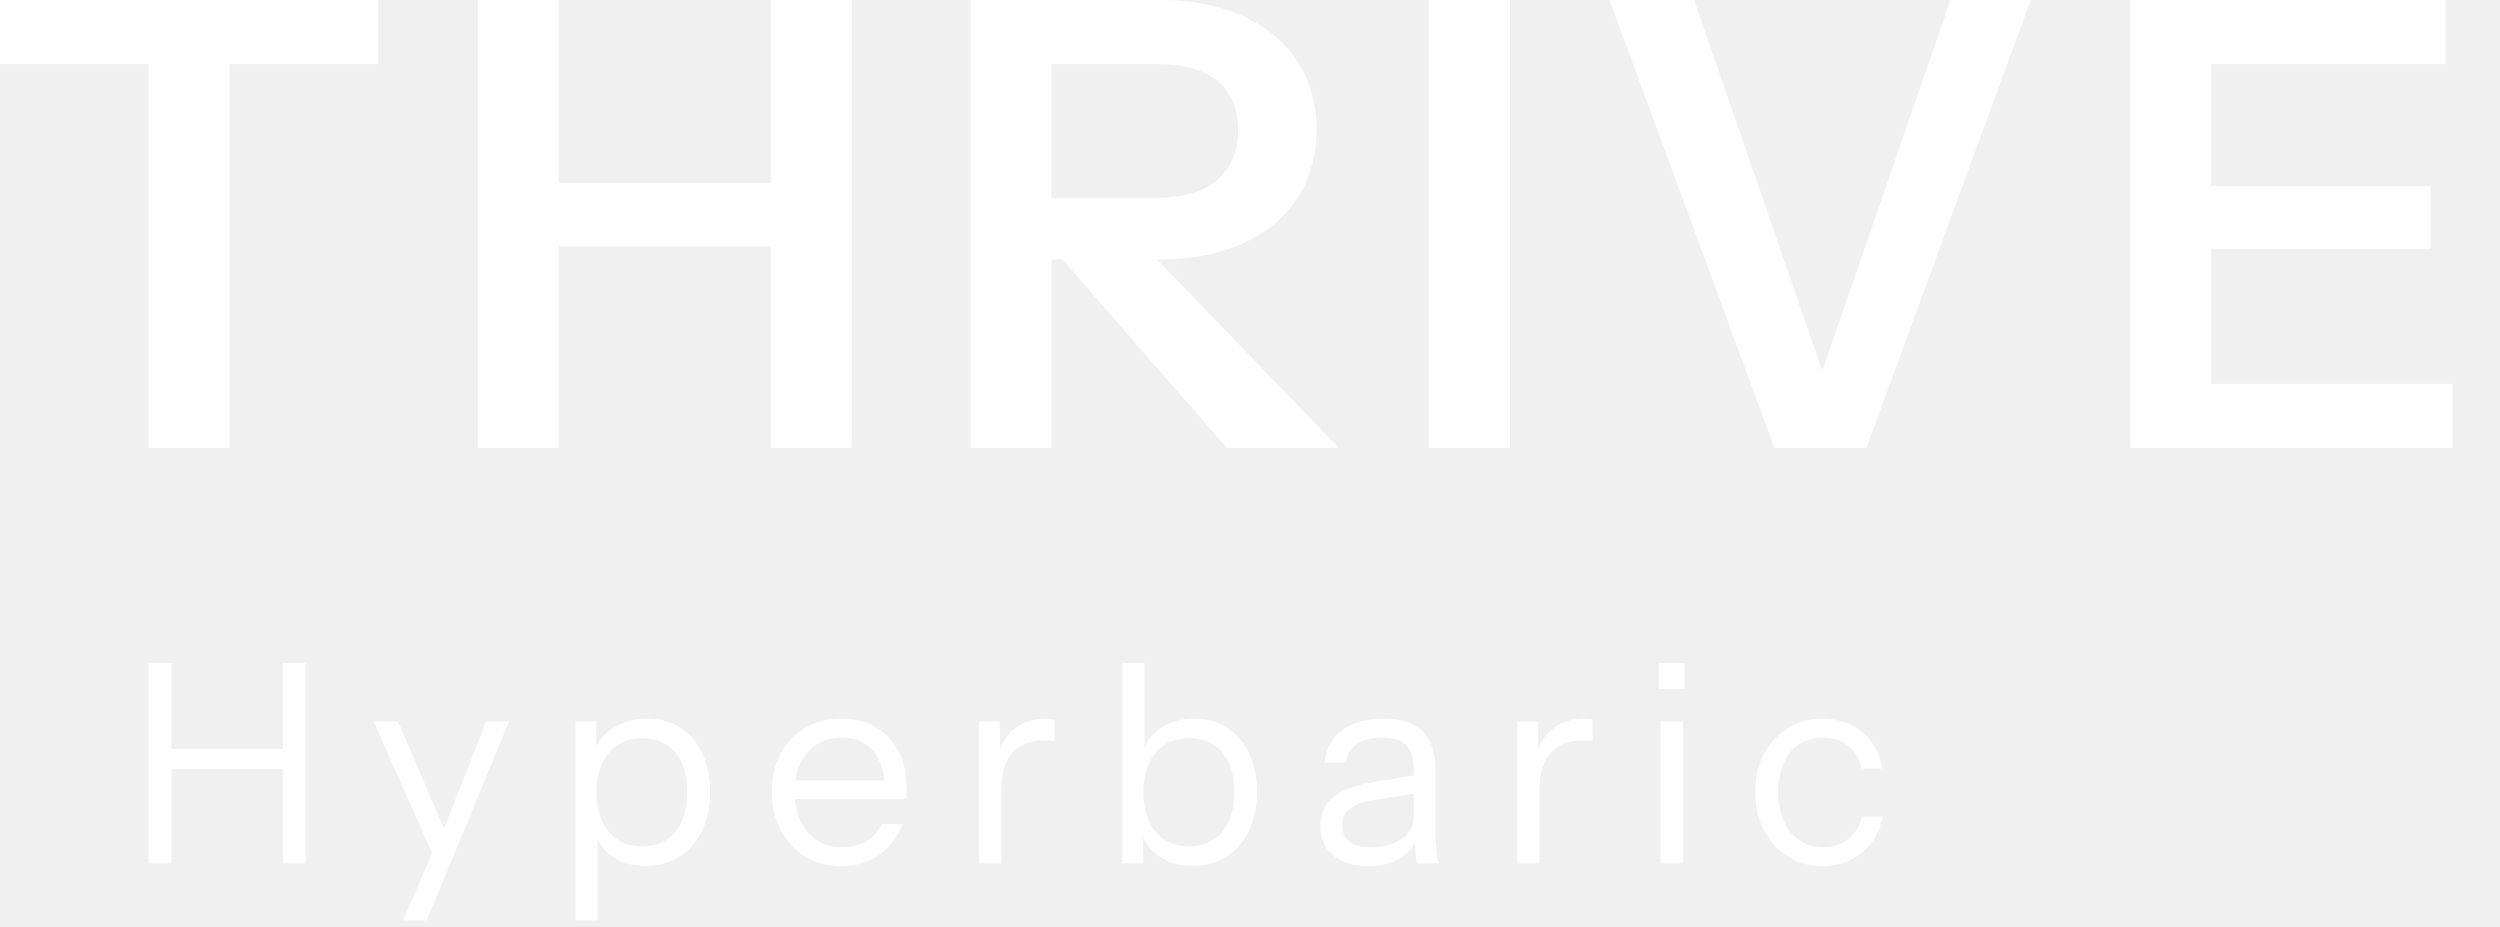
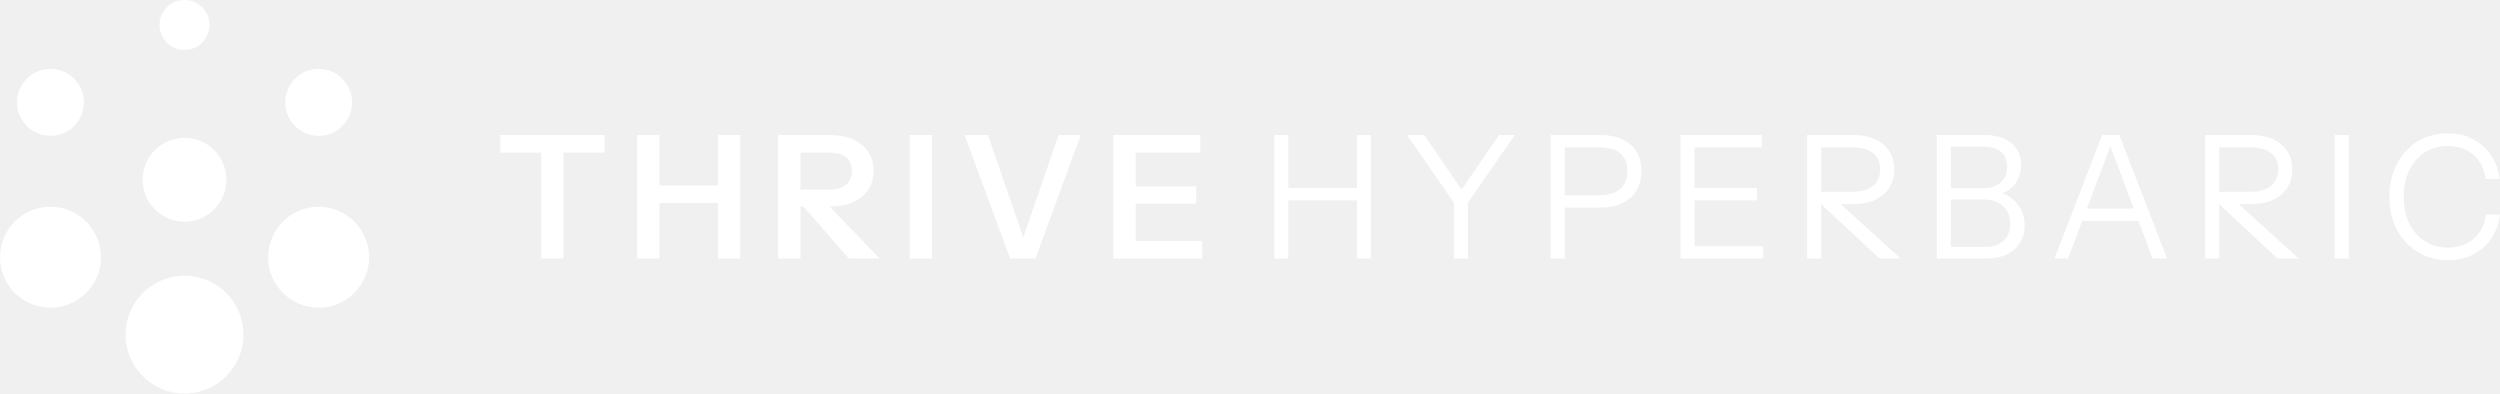
- <svg xmlns="http://www.w3.org/2000/svg" viewBox="0.00 0.00 305.39 113.12" role="img" aria-label="Thrive Hyperbaric">
-   <path fill="#FFFFFF" d="M18.164 54.72V7.828H0.0V0.0H46.208V7.828H28.044V54.72ZM58.368 54.72V0.0H68.248V54.72ZM94.164 54.72V0.0H104.044V54.72ZM63.08 22.344H98.648V30.096H63.08ZM118.56 54.72V0.0H141.664Q147.516 0.0 151.848 1.976Q156.18 3.952 158.498 7.524Q160.816 11.096 160.816 15.884Q160.816 20.596 158.498 24.168Q156.18 27.74 151.848 29.716Q147.516 31.692 141.664 31.692H126.312V24.168H141.36Q146.148 24.168 148.694 21.964Q151.24 19.76 151.24 15.884Q151.24 12.008 148.732 9.918Q146.224 7.828 141.36 7.828H128.44V54.72ZM149.872 54.72 125.476 26.752H136.572L163.552 54.72ZM174.572 54.72V0.0H184.452V54.72ZM216.752 54.72 196.612 0.0H206.948L223.44 47.728H221.768L238.26 0.0H248.064L228 54.72ZM260.224 54.72V0.0H270.104V54.72ZM264.936 54.72V46.892H299.592V54.72ZM264.936 30.4V22.724H296.932V30.4ZM264.936 7.828V0.0H298.756V7.828Z" />
-   <path fill="#FFFFFF" d="M18.164 105.466V80.986H20.952V105.466ZM34.552 105.466V80.986H37.34V105.466ZM19.592 91.492H35.776V93.94H19.592ZM49.24 112.436 53.116 103.426 53.728 102.474 59.406 88.126H62.194L52.13 112.436ZM53.422 105.636 45.636 88.126H48.628L55.326 103.8ZM78.854 105.772Q76.406 105.772 74.74 104.582Q73.074 103.392 72.462 101.216L73.006 101.148V112.436H70.286V88.126H72.836V92.172L72.462 92.07Q73.108 90.064 74.91 88.925Q76.712 87.786 79.092 87.786Q81.404 87.786 83.121 88.908Q84.838 90.03 85.79 92.036Q86.742 94.042 86.742 96.728Q86.742 99.448 85.756 101.488Q84.77 103.528 83.002 104.65Q81.234 105.772 78.854 105.772ZM78.446 103.392Q81.03 103.392 82.492 101.607Q83.954 99.822 83.954 96.728Q83.954 93.668 82.492 91.917Q81.03 90.166 78.446 90.166Q75.862 90.166 74.366 91.951Q72.87 93.736 72.87 96.83Q72.87 99.856 74.366 101.624Q75.862 103.392 78.446 103.392ZM102.756 105.806Q100.274 105.806 98.37 104.633Q96.466 103.46 95.378 101.42Q94.29 99.38 94.29 96.728Q94.29 94.076 95.361 92.053Q96.432 90.03 98.37 88.908Q100.308 87.786 102.824 87.786Q105.238 87.786 107.023 88.84Q108.808 89.894 109.777 91.798Q110.746 93.702 110.746 96.286Q110.746 96.626 110.729 96.932Q110.712 97.238 110.644 97.612H96.33V95.334H108.978L108.094 96.592Q108.094 93.464 106.717 91.781Q105.34 90.098 102.824 90.098Q100.24 90.098 98.659 91.883Q97.078 93.668 97.078 96.694Q97.078 99.788 98.659 101.641Q100.24 103.494 102.892 103.494Q104.558 103.494 105.816 102.763Q107.074 102.032 107.652 100.672H110.236Q109.386 103.052 107.397 104.429Q105.408 105.806 102.756 105.806ZM119.586 105.466V88.126H122.136V92.546H122.306V105.466ZM122.306 96.422 121.864 92.308Q122.476 90.098 124.04 88.942Q125.604 87.786 127.644 87.786Q128.494 87.786 128.8 87.922V90.54Q128.63 90.472 128.324 90.455Q128.018 90.438 127.576 90.438Q124.992 90.438 123.649 91.985Q122.306 93.532 122.306 96.422ZM145.664 105.772Q143.216 105.772 141.55 104.582Q139.884 103.392 139.272 101.216L139.646 101.148V105.466H137.096V80.986H139.816V92.172L139.442 92.07Q140.088 90.064 141.805 88.925Q143.522 87.786 145.902 87.786Q148.214 87.786 149.931 88.908Q151.648 90.03 152.6 92.036Q153.552 94.042 153.552 96.728Q153.552 99.448 152.566 101.488Q151.58 103.528 149.812 104.65Q148.044 105.772 145.664 105.772ZM145.256 103.392Q147.84 103.392 149.302 101.607Q150.764 99.822 150.764 96.728Q150.764 93.668 149.302 91.917Q147.84 90.166 145.256 90.166Q142.672 90.166 141.176 91.951Q139.68 93.736 139.68 96.83Q139.68 99.856 141.176 101.624Q142.672 103.392 145.256 103.392ZM173.102 105.466Q172.966 104.888 172.915 104.14Q172.864 103.392 172.864 102.236H172.694V93.94Q172.694 91.968 171.793 91.033Q170.892 90.098 168.886 90.098Q166.914 90.098 165.741 90.897Q164.568 91.696 164.432 93.158H161.814Q161.984 90.642 163.922 89.214Q165.86 87.786 168.988 87.786Q172.218 87.786 173.782 89.316Q175.346 90.846 175.346 93.906V102.236Q175.346 102.984 175.448 103.783Q175.55 104.582 175.72 105.466ZM167.152 105.806Q164.466 105.806 162.885 104.497Q161.304 103.188 161.304 100.91Q161.304 98.632 162.868 97.374Q164.432 96.116 167.424 95.606L173.476 94.586V96.83L167.832 97.714Q165.928 98.02 164.942 98.734Q163.956 99.448 163.956 100.808Q163.956 102.134 164.857 102.814Q165.758 103.494 167.526 103.494Q169.804 103.494 171.249 102.457Q172.694 101.42 172.694 99.754L173.136 102.168Q172.592 103.902 171.011 104.854Q169.43 105.806 167.152 105.806ZM185.342 105.466V88.126H187.892V92.546H188.062V105.466ZM188.062 96.422 187.62 92.308Q188.232 90.098 189.796 88.942Q191.36 87.786 193.4 87.786Q194.25 87.786 194.556 87.922V90.54Q194.386 90.472 194.08 90.455Q193.774 90.438 193.332 90.438Q190.748 90.438 189.405 91.985Q188.062 93.532 188.062 96.422ZM202.852 105.466V88.126H205.572V105.466ZM202.648 84.182V80.986H205.776V84.182ZM222.64 105.806Q220.26 105.806 218.407 104.633Q216.554 103.46 215.483 101.403Q214.412 99.346 214.412 96.728Q214.412 94.11 215.483 92.104Q216.554 90.098 218.407 88.942Q220.26 87.786 222.606 87.786Q224.544 87.786 226.091 88.534Q227.638 89.282 228.641 90.659Q229.644 92.036 229.916 93.872H227.4Q227.06 92.206 225.836 91.152Q224.612 90.098 222.674 90.098Q221.008 90.098 219.784 90.914Q218.56 91.73 217.88 93.226Q217.2 94.722 217.2 96.728Q217.2 98.734 217.88 100.264Q218.56 101.794 219.801 102.644Q221.042 103.494 222.708 103.494Q224.578 103.494 225.836 102.457Q227.094 101.42 227.434 99.754H229.95Q229.644 101.556 228.607 102.933Q227.57 104.31 226.04 105.058Q224.51 105.806 222.64 105.806Z" />
+ <svg xmlns="http://www.w3.org/2000/svg" viewBox="0 0 495.48 78.00" role="img" aria-label="Thrive Hyperbaric">
+   <circle cx="36.57" cy="35.63" r="8.31" fill="#FFFFFF" />
+   <circle cx="36.57" cy="4.95" r="4.95" fill="#FFFFFF" />
+   <circle cx="63.15" cy="20.29" r="6.63" fill="#FFFFFF" />
+   <circle cx="63.15" cy="50.98" r="10.00" fill="#FFFFFF" />
+   <circle cx="36.57" cy="66.32" r="11.68" fill="#FFFFFF" />
+   <circle cx="10.00" cy="50.98" r="10.00" fill="#FFFFFF" />
+   <circle cx="10.00" cy="20.29" r="6.63" fill="#FFFFFF" />
+   <path fill="#FFFFFF" d="M107.269 51.24V30.262H99.143V26.76H119.815V30.262H111.689V51.24ZM126.275 51.24V26.76H130.695V51.24ZM142.289 51.24V26.76H146.709V51.24ZM128.383 36.756H144.295V40.224H128.383ZM154.223 51.24V26.76H164.559Q167.177 26.76 169.115 27.644Q171.053 28.528 172.09 30.126Q173.127 31.724 173.127 33.866Q173.127 35.974 172.09 37.572Q171.053 39.17 169.115 40.054Q167.177 40.938 164.559 40.938H157.691V37.572H164.423Q166.565 37.572 167.704 36.586Q168.843 35.6 168.843 33.866Q168.843 32.132 167.721 31.197Q166.599 30.262 164.423 30.262H158.643V51.24ZM168.231 51.24 157.317 38.728H162.281L174.351 51.24ZM180.301 51.24V26.76H184.721V51.24ZM200.191 51.24 191.181 26.76H195.805L203.183 48.112H202.435L209.813 26.76H214.199L205.223 51.24ZM220.659 51.24V26.76H225.079V51.24ZM222.767 51.24V47.738H238.271V51.24ZM222.767 40.36V36.926H237.081V40.36ZM222.767 30.262V26.76H237.897V30.262Z" />
+   <path fill="#FFFFFF" d="M252.551 51.24V26.76H255.339V51.24ZM268.939 51.24V26.76H271.727V51.24ZM253.979 37.266H270.163V39.714H253.979ZM288.149 51.24V40.156L278.867 26.76H282.267L290.325 38.524H289.033L297.091 26.76H300.219L290.937 40.156V51.24ZM307.359 51.24V26.76H317.083Q319.701 26.76 321.537 27.61Q323.373 28.46 324.342 30.058Q325.311 31.656 325.311 33.9Q325.311 36.144 324.342 37.759Q323.373 39.374 321.537 40.258Q319.701 41.142 317.083 41.142H309.399V38.694H316.981Q319.701 38.694 321.112 37.453Q322.523 36.212 322.523 33.9Q322.523 31.588 321.129 30.398Q319.735 29.208 316.981 29.208H310.147V51.24ZM333.063 51.24V26.76H335.851V51.24ZM334.491 51.24V48.792H349.451V51.24ZM334.491 39.714V37.266H348.227V39.714ZM334.491 29.208V26.76H349.179V29.208ZM358.155 51.24V26.76H367.199Q369.817 26.76 371.653 27.61Q373.489 28.46 374.458 29.973Q375.427 31.486 375.427 33.56Q375.427 35.634 374.458 37.181Q373.489 38.728 371.653 39.595Q369.817 40.462 367.199 40.462H360.195V38.014H367.097Q369.817 38.014 371.228 36.824Q372.639 35.634 372.639 33.56Q372.639 31.52 371.245 30.364Q369.851 29.208 367.097 29.208H360.943V51.24ZM372.503 51.24 359.481 39.102H363.289L376.719 51.24ZM385.695 51.24V48.928H393.515Q395.759 48.928 397.085 47.704Q398.411 46.48 398.411 44.406Q398.411 42.196 397.017 40.87Q395.623 39.544 393.277 39.544H385.695V37.3H392.903Q395.215 37.3 396.507 36.178Q397.799 35.056 397.799 33.016Q397.799 31.112 396.592 30.092Q395.385 29.072 393.073 29.072H385.695V26.76H393.311Q396.677 26.76 398.632 28.358Q400.587 29.956 400.587 32.71Q400.587 34.444 399.805 35.804Q399.023 37.164 397.663 37.929Q396.303 38.694 394.535 38.694L394.705 37.98Q396.575 37.98 398.054 38.864Q399.533 39.748 400.4 41.261Q401.267 42.774 401.267 44.712Q401.267 46.65 400.332 48.129Q399.397 49.608 397.697 50.424Q395.997 51.24 393.753 51.24ZM383.859 51.24V26.76H386.647V51.24ZM407.183 51.24 416.635 26.76H419.083L409.869 51.24ZM426.631 51.24 417.417 26.76H420.035L429.487 51.24ZM411.875 41.346H424.659V43.794H411.875ZM437.035 51.24V26.76H446.079Q448.697 26.76 450.533 27.61Q452.369 28.46 453.338 29.973Q454.307 31.486 454.307 33.56Q454.307 35.634 453.338 37.181Q452.369 38.728 450.533 39.595Q448.697 40.462 446.079 40.462H439.075V38.014H445.977Q448.697 38.014 450.108 36.824Q451.519 35.634 451.519 33.56Q451.519 31.52 450.125 30.364Q448.731 29.208 445.977 29.208H439.823V51.24ZM451.383 51.24 438.361 39.102H442.169L455.599 51.24ZM462.739 51.24V26.76H465.527V51.24ZM485.145 51.58Q482.629 51.58 480.504 50.645Q478.379 49.71 476.815 48.027Q475.251 46.344 474.401 44.049Q473.551 41.754 473.551 39.0Q473.551 36.246 474.401 33.951Q475.251 31.656 476.798 29.973Q478.345 28.29 480.47 27.355Q482.595 26.42 485.111 26.42Q487.865 26.42 490.058 27.542Q492.251 28.664 493.662 30.704Q495.073 32.744 495.413 35.464H492.625Q492.217 32.438 490.228 30.687Q488.239 28.936 485.145 28.936Q482.527 28.936 480.555 30.211Q478.583 31.486 477.495 33.747Q476.407 36.008 476.407 39.0Q476.407 41.992 477.495 44.253Q478.583 46.514 480.555 47.789Q482.527 49.064 485.111 49.064Q488.273 49.064 490.296 47.296Q492.319 45.528 492.693 42.536H495.481Q495.141 45.256 493.73 47.296Q492.319 49.336 490.126 50.458Q487.933 51.58 485.145 51.58Z" />
</svg>
